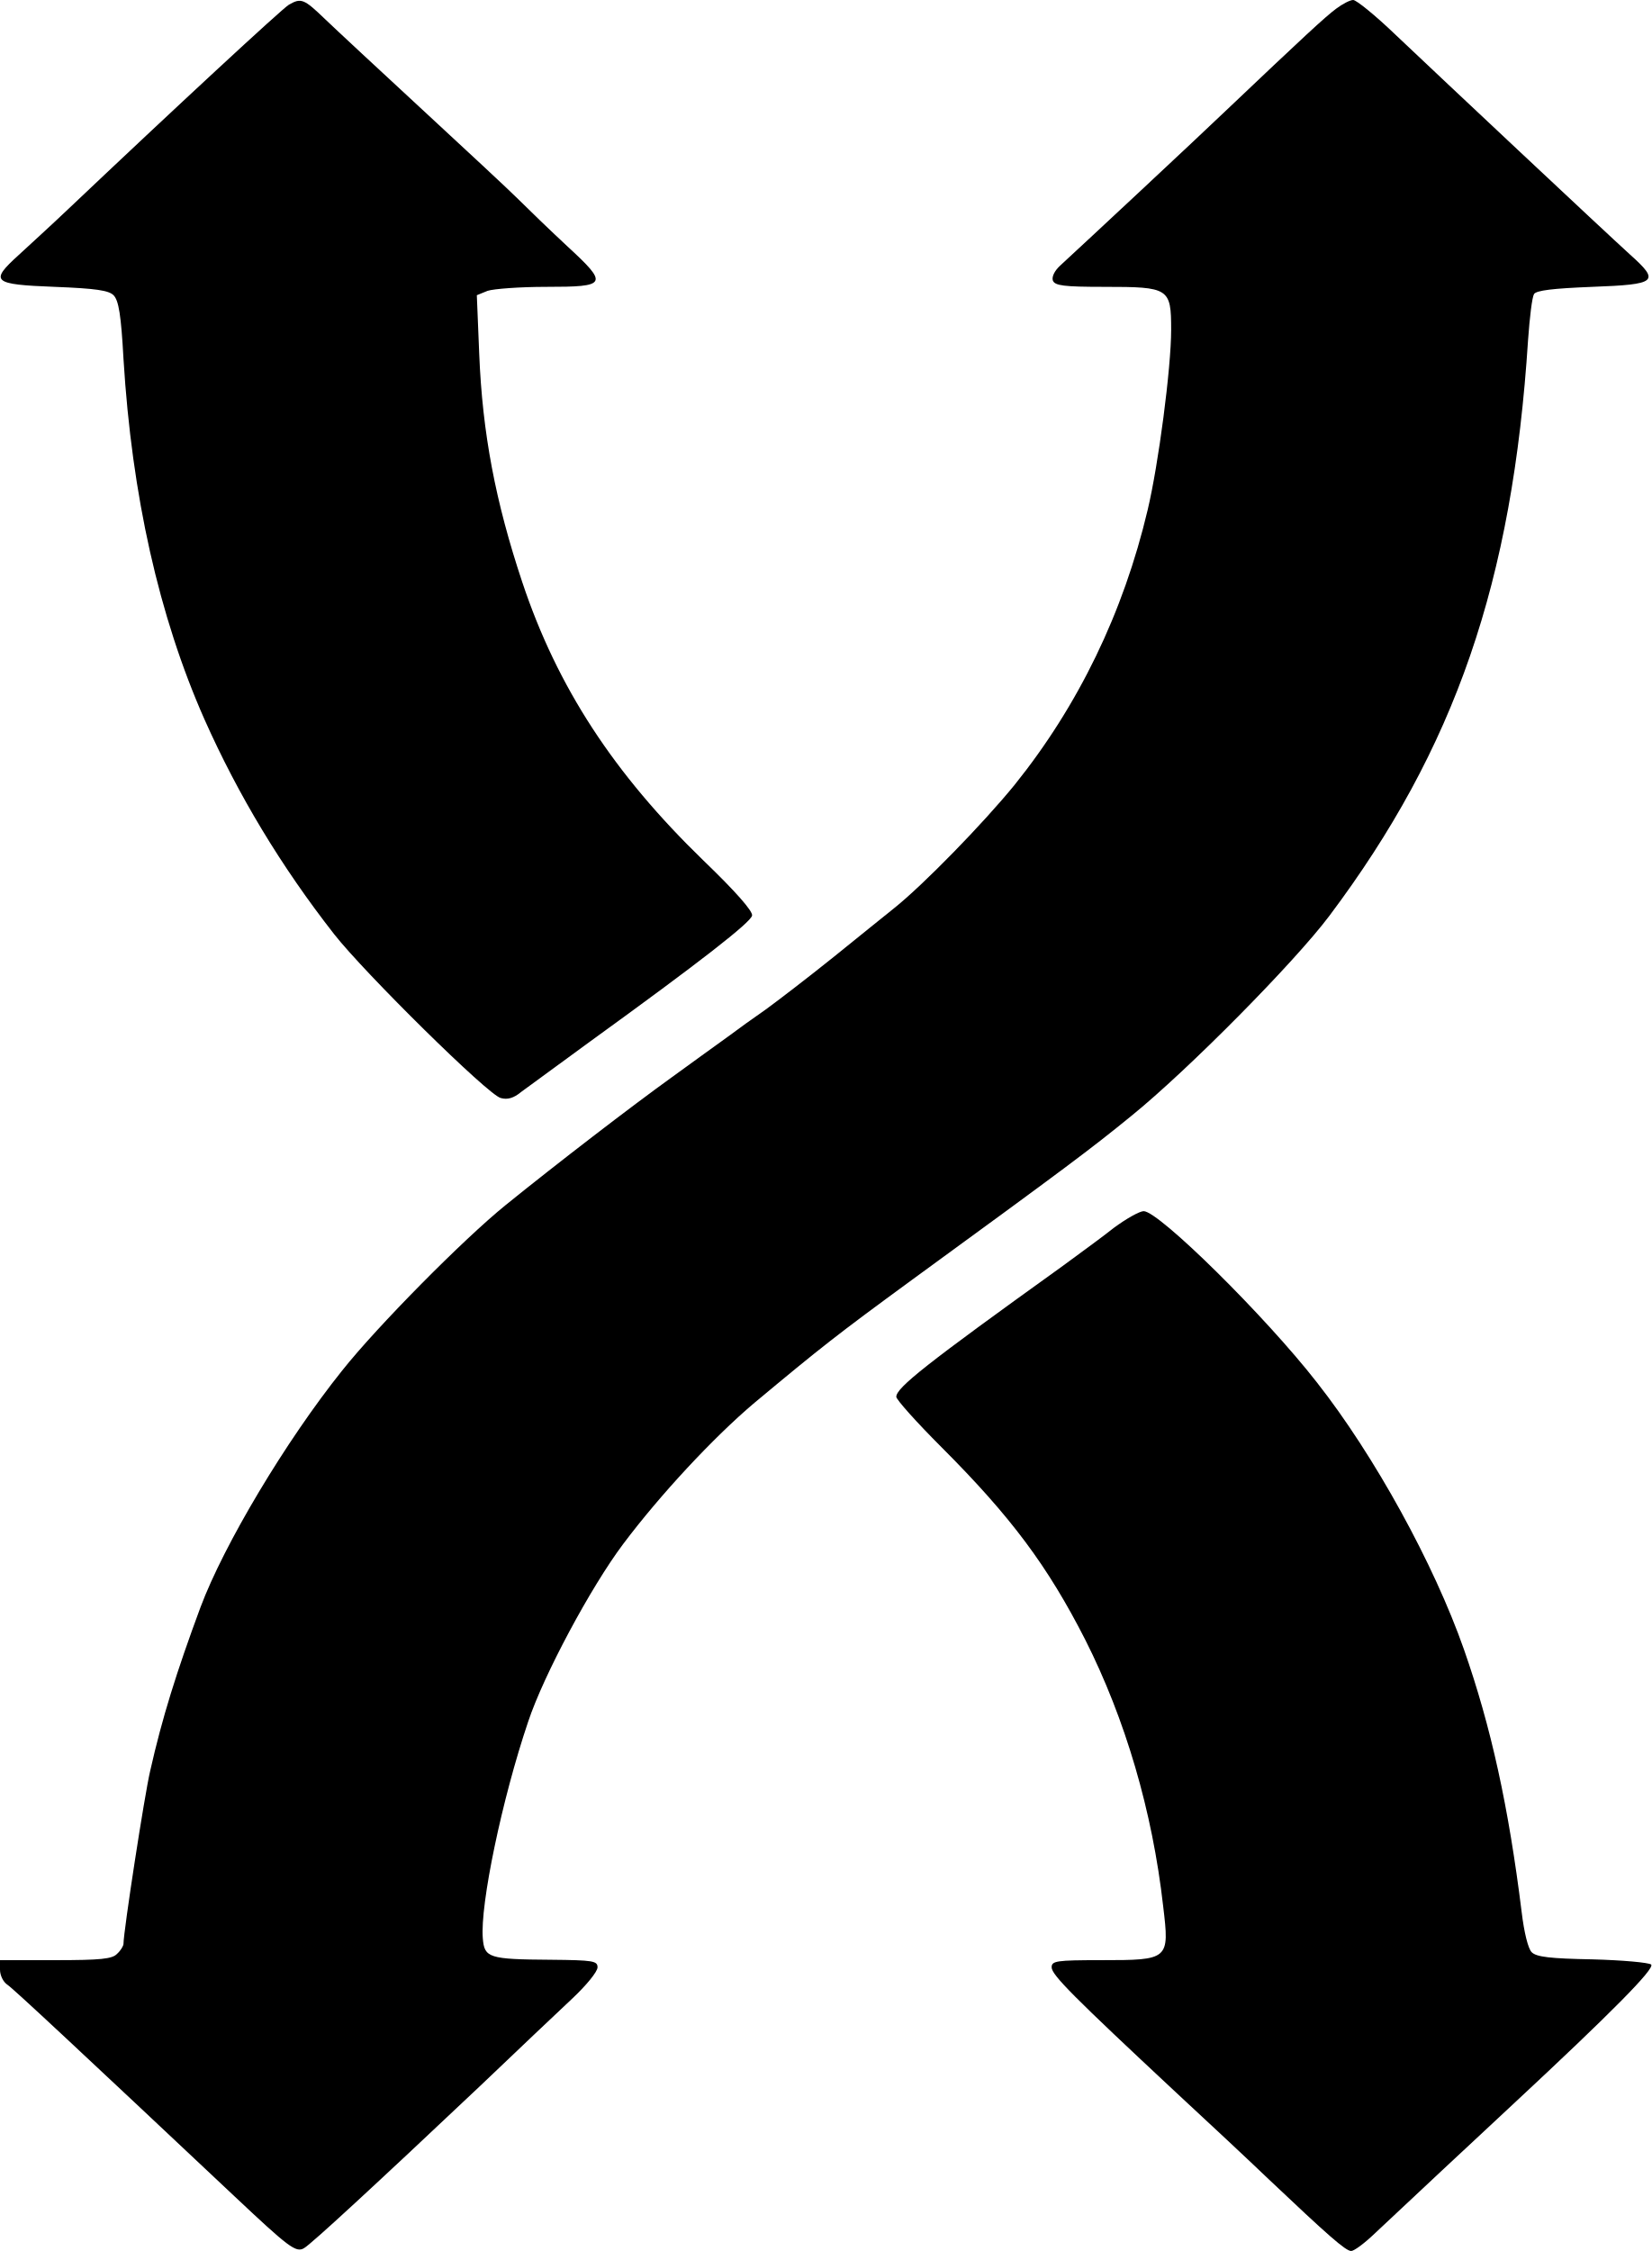
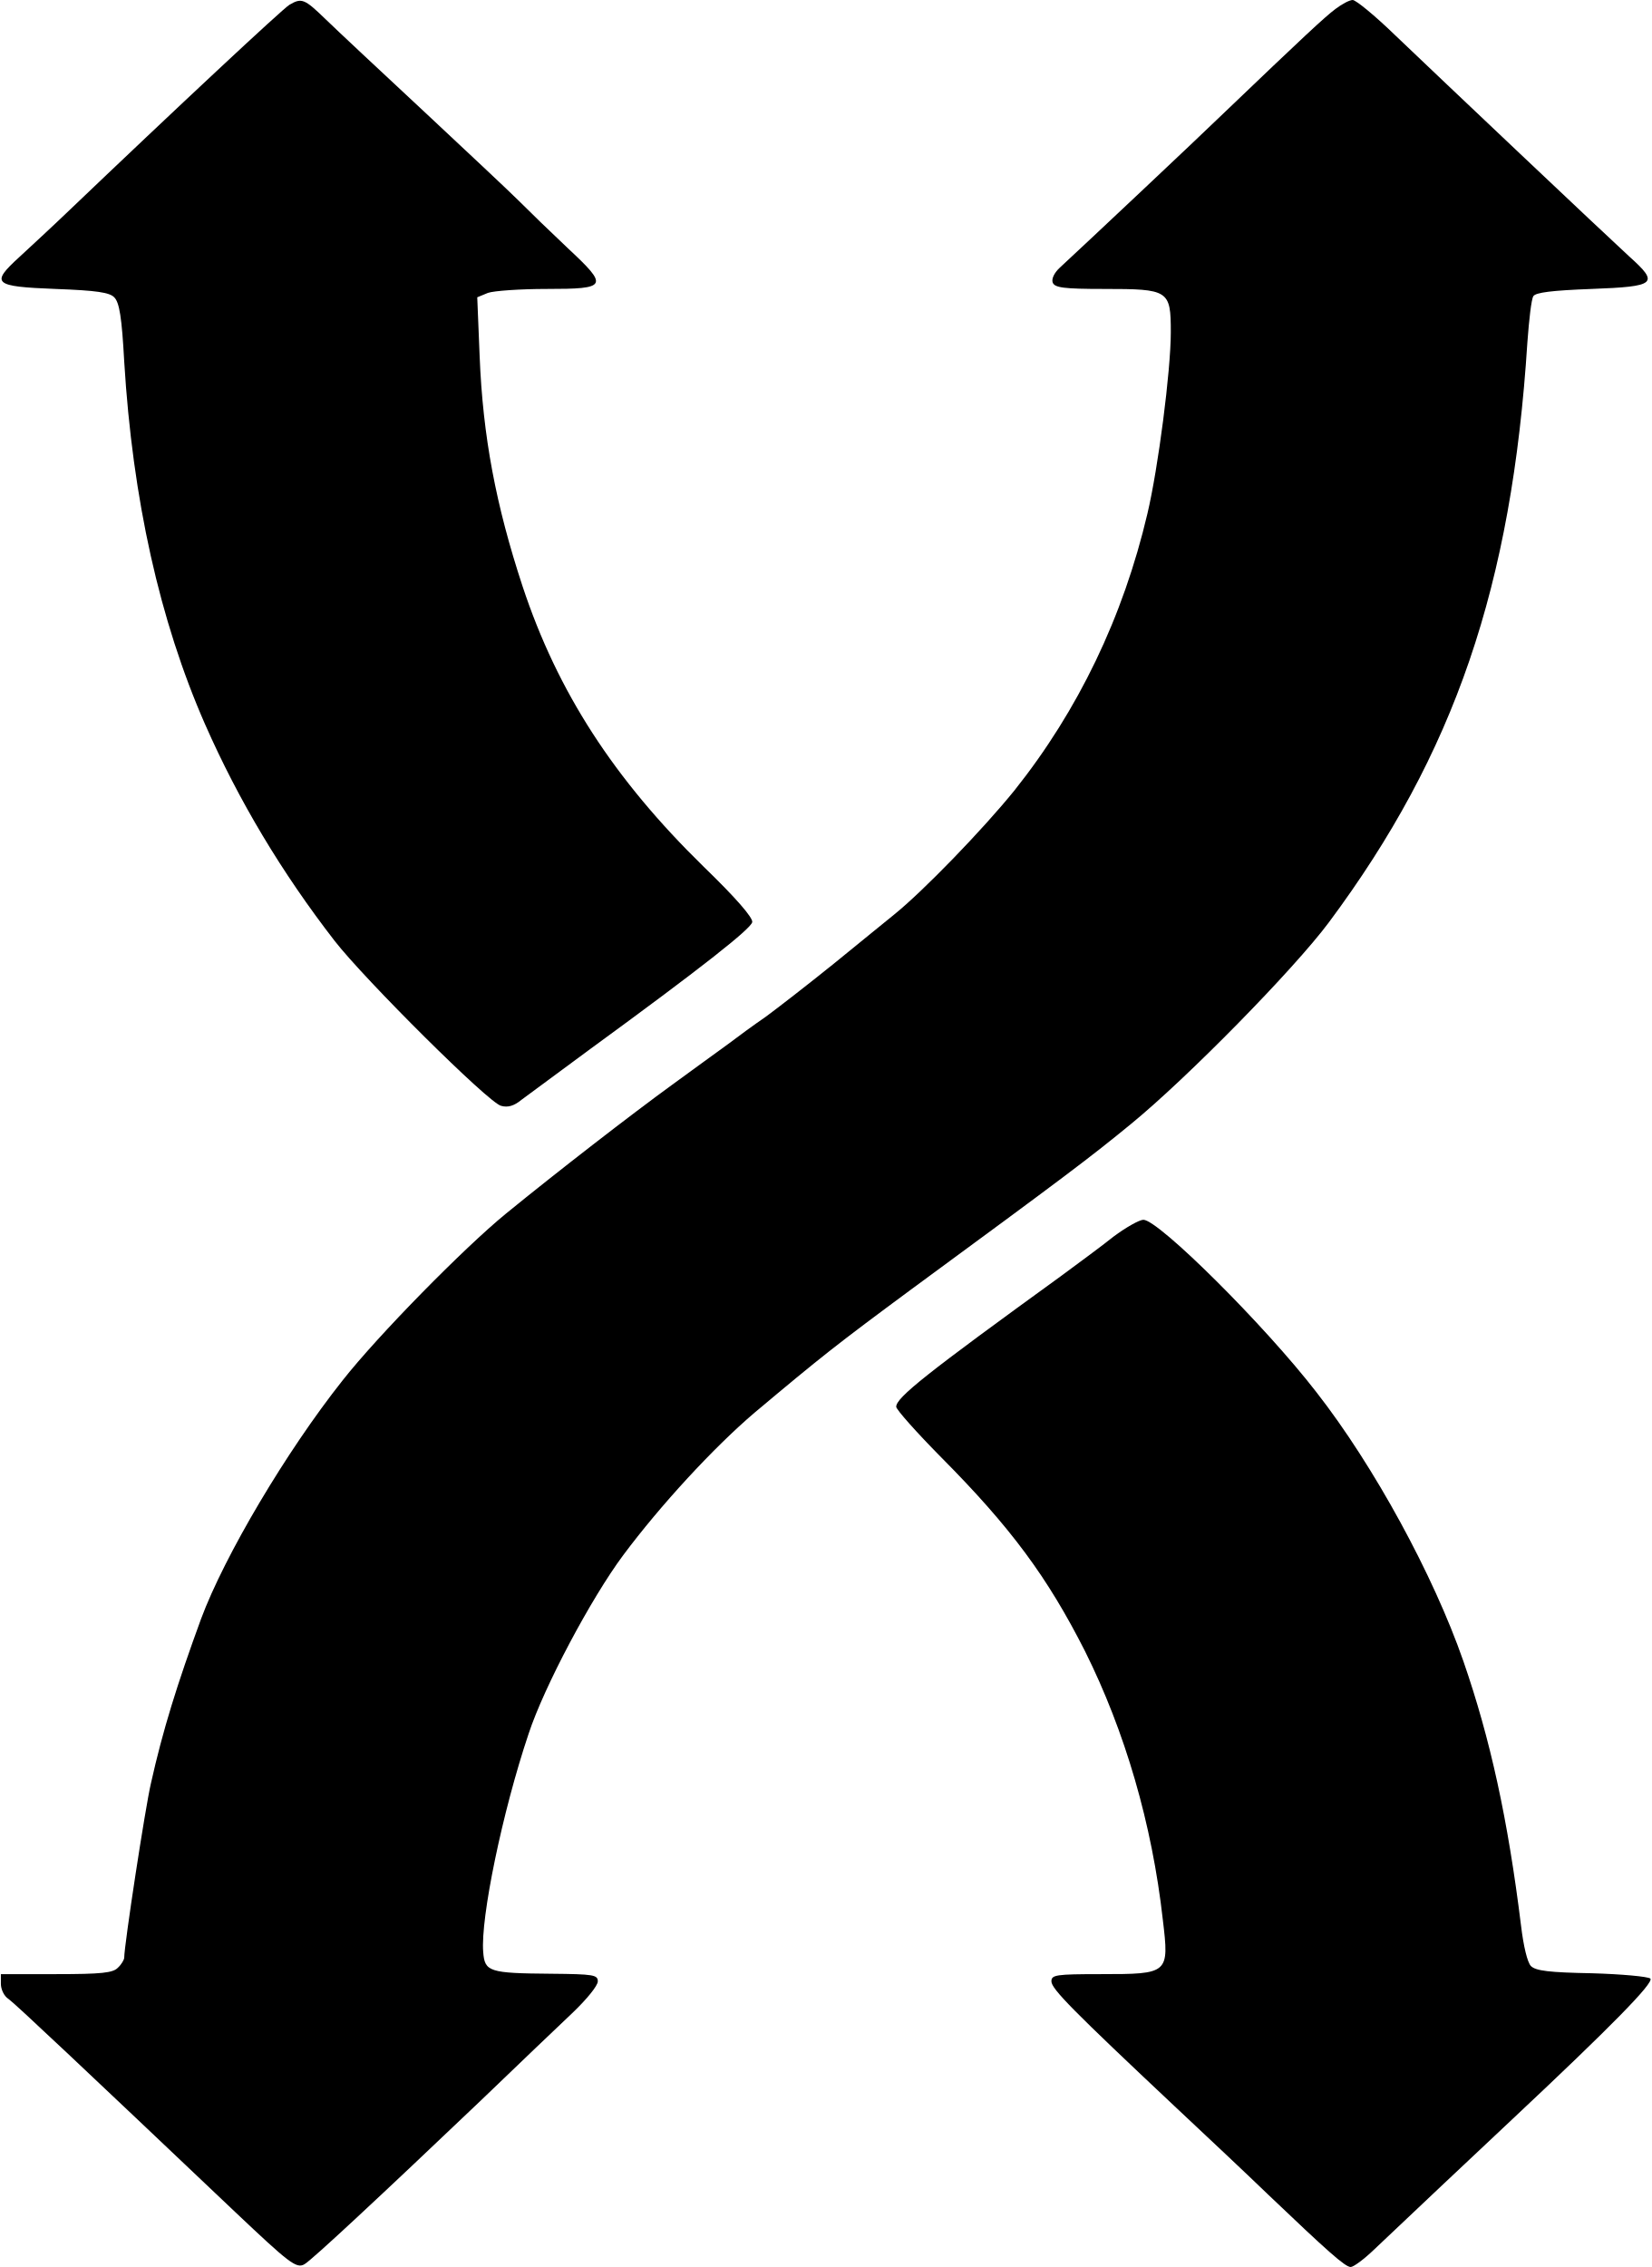
- <svg xmlns="http://www.w3.org/2000/svg" viewBox="84.824 -29.738 414.562 565" width="414.562px" height="565px">
-   <path d="M9115 7038 c-17 -10 -288 -261 -555 -514 -41 -39 -97 -90 -123 -114 -74 -67 -66 -74 90 -80 104 -4 136 -9 148 -21 13 -13 19 -50 25 -160 21 -343 89 -646 203 -904 85 -191 193 -370 326 -540 76 -97 387 -404 418 -411 17 -5 33 0 51 15 15 11 94 69 175 128 275 199 402 298 405 315 2 11 -41 60 -122 138 -225 218 -367 435 -455 699 -67 201 -100 373 -108 573 l-6 147 27 11 c15 5 81 10 147 10 154 0 157 6 53 102 -43 40 -98 93 -123 118 -25 25 -134 126 -241 225 -107 99 -217 201 -244 227 -53 51 -60 54 -91 36z" transform="matrix(0.1, 0, 0, -0.1, -754.176, 675.2615)" />
-   <path d="M11744 7028 c-27 -20 -82 -71 -279 -258 -71 -68 -352 -330 -414 -387 -14 -13 -21 -28 -18 -37 5 -13 27 -16 129 -16 163 0 168 -3 168 -108 0 -96 -32 -339 -59 -452 -61 -258 -174 -491 -334 -690 -79 -97 -229 -251 -303 -310 -17 -14 -85 -68 -150 -121 -66 -53 -143 -112 -172 -133 -29 -20 -72 -51 -96 -69 -24 -17 -87 -63 -141 -102 -100 -72 -285 -214 -416 -320 -105 -85 -321 -303 -410 -415 -141 -176 -297 -437 -356 -595 -60 -162 -96 -277 -126 -410 -14 -59 -67 -403 -67 -434 0 -5 -7 -17 -16 -25 -12 -13 -41 -16 -155 -16 l-139 0 0 -24 c0 -14 8 -31 19 -38 16 -11 182 -166 571 -532 134 -126 153 -141 173 -129 17 9 191 170 442 407 93 89 198 188 232 220 35 33 63 67 63 78 0 16 -10 18 -117 19 -157 1 -167 5 -171 54 -7 84 48 349 114 544 39 117 157 337 238 445 93 124 227 268 330 355 168 140 206 170 396 309 388 283 447 327 550 411 142 115 409 385 497 502 316 421 460 838 499 1446 4 56 10 107 15 115 6 9 46 14 146 18 163 6 171 13 95 81 -65 59 -473 442 -589 552 -50 48 -98 87 -106 87 -8 0 -27 -10 -43 -22z" transform="matrix(0.1, 0, 0, -0.1, -754.176, 675.2615)" />
-   <path d="M11186 3968 c-30 -24 -91 -68 -133 -99 -337 -242 -413 -302 -413 -325 0 -7 51 -64 113 -126 176 -176 267 -299 361 -483 101 -200 169 -431 196 -670 16 -134 15 -135 -156 -135 -113 0 -124 -2 -124 -18 0 -19 55 -74 310 -312 80 -74 186 -173 235 -220 148 -140 193 -180 207 -180 7 0 33 19 58 43 118 111 217 203 350 327 245 228 355 339 345 349 -6 5 -72 11 -147 13 -107 2 -141 6 -153 18 -9 9 -19 50 -25 100 -33 266 -77 466 -145 660 -75 214 -225 487 -369 670 -130 167 -397 430 -435 430 -10 0 -44 -19 -75 -42z" transform="matrix(0.1, 0, 0, -0.1, -754.176, 675.2615)" />
+ <svg xmlns="http://www.w3.org/2000/svg" width="51px" height="70px" viewBox="0 0 51 70" version="1.1">
+   <g id="surface1">
+     <path style=" stroke:none;fill-rule:nonzero;fill:rgb(0%,0%,0%);fill-opacity:1;" d="M 8.938 0.148 C 8.727 0.273 5.398 3.383 2.117 6.516 C 1.613 7 0.926 7.633 0.605 7.93 C -0.305 8.758 -0.207 8.848 1.711 8.922 C 2.988 8.969 3.383 9.031 3.527 9.18 C 3.688 9.34 3.762 9.801 3.836 11.164 C 4.094 15.414 4.93 19.168 6.332 22.363 C 7.375 24.73 8.703 26.945 10.336 29.055 C 11.27 30.254 15.094 34.059 15.473 34.145 C 15.684 34.207 15.879 34.145 16.102 33.961 C 16.285 33.824 17.258 33.105 18.25 32.375 C 21.633 29.906 23.191 28.68 23.23 28.473 C 23.254 28.336 22.727 27.727 21.73 26.762 C 18.965 24.059 17.219 21.371 16.137 18.102 C 15.316 15.609 14.91 13.48 14.812 11 L 14.738 9.18 L 15.07 9.043 C 15.254 8.98 16.062 8.922 16.875 8.922 C 18.77 8.922 18.805 8.848 17.527 7.656 C 17 7.16 16.324 6.504 16.016 6.195 C 15.707 5.887 14.367 4.633 13.055 3.406 C 11.738 2.18 10.387 0.918 10.055 0.594 C 9.402 -0.039 9.316 -0.074 8.938 0.148 Z M 8.938 0.148 " />
+     <path style=" stroke:none;fill-rule:nonzero;fill:rgb(0%,0%,0%);fill-opacity:1;" d="M 41.246 0.273 C 40.914 0.52 40.238 1.152 37.816 3.469 C 36.945 4.312 33.492 7.559 32.727 8.266 C 32.555 8.426 32.469 8.609 32.508 8.723 C 32.57 8.883 32.84 8.922 34.094 8.922 C 36.094 8.922 36.156 8.957 36.156 10.258 C 36.156 11.449 35.766 14.457 35.434 15.859 C 34.684 19.055 33.293 21.941 31.328 24.406 C 30.355 25.609 28.512 27.516 27.605 28.246 C 27.395 28.422 26.559 29.09 25.762 29.746 C 24.949 30.402 24.004 31.133 23.648 31.395 C 23.289 31.641 22.762 32.027 22.469 32.25 C 22.172 32.461 21.398 33.031 20.734 33.512 C 19.504 34.406 17.23 36.164 15.621 37.477 C 14.332 38.531 11.676 41.23 10.582 42.621 C 8.852 44.801 6.934 48.035 6.207 49.992 C 5.473 52 5.027 53.422 4.66 55.07 C 4.488 55.801 3.836 60.062 3.836 60.449 C 3.836 60.508 3.75 60.66 3.641 60.758 C 3.492 60.918 3.137 60.957 1.734 60.957 L 0.027 60.957 L 0.027 61.254 C 0.027 61.426 0.125 61.637 0.262 61.723 C 0.457 61.859 2.496 63.781 7.277 68.316 C 8.926 69.875 9.156 70.062 9.402 69.914 C 9.613 69.801 11.75 67.809 14.836 64.871 C 15.977 63.77 17.27 62.543 17.688 62.145 C 18.117 61.734 18.461 61.316 18.461 61.18 C 18.461 60.98 18.336 60.957 17.023 60.945 C 15.094 60.93 14.969 60.883 14.922 60.273 C 14.836 59.234 15.512 55.949 16.324 53.535 C 16.801 52.086 18.25 49.359 19.246 48.02 C 20.391 46.484 22.035 44.699 23.301 43.621 C 25.367 41.887 25.836 41.516 28.168 39.793 C 32.938 36.289 33.664 35.742 34.93 34.703 C 36.672 33.277 39.953 29.934 41.035 28.484 C 44.918 23.266 46.688 18.102 47.168 10.566 C 47.219 9.875 47.289 9.242 47.352 9.145 C 47.426 9.031 47.918 8.969 49.148 8.922 C 51.148 8.848 51.25 8.758 50.312 7.918 C 49.516 7.188 44.5 2.441 43.074 1.078 C 42.461 0.484 41.871 0 41.773 0 C 41.676 0 41.441 0.125 41.246 0.273 Z M 41.246 0.273 " />
+     <path style=" stroke:none;fill-rule:nonzero;fill:rgb(0%,0%,0%);fill-opacity:1;" d="M 34.387 38.184 C 34.02 38.48 33.27 39.027 32.754 39.41 C 28.613 42.41 27.676 43.152 27.676 43.438 C 27.676 43.523 28.305 44.23 29.066 45 C 31.23 47.18 32.348 48.703 33.504 50.98 C 34.742 53.461 35.578 56.32 35.91 59.281 C 36.109 60.945 36.094 60.957 33.992 60.957 C 32.605 60.957 32.469 60.98 32.469 61.18 C 32.469 61.414 33.145 62.094 36.281 65.043 C 37.262 65.961 38.566 67.188 39.168 67.77 C 40.988 69.504 41.539 70 41.711 70 C 41.797 70 42.117 69.766 42.426 69.469 C 43.875 68.094 45.09 66.953 46.727 65.414 C 49.738 62.59 51.09 61.215 50.965 61.094 C 50.891 61.031 50.082 60.957 49.16 60.93 C 47.844 60.906 47.426 60.855 47.277 60.707 C 47.168 60.598 47.047 60.09 46.973 59.469 C 46.566 56.172 46.023 53.695 45.191 51.293 C 44.27 48.641 42.426 45.258 40.656 42.992 C 39.059 40.922 35.777 37.664 35.309 37.664 C 35.188 37.664 34.77 37.898 34.387 38.184 Z M 34.387 38.184 " />
+   </g>
</svg>
